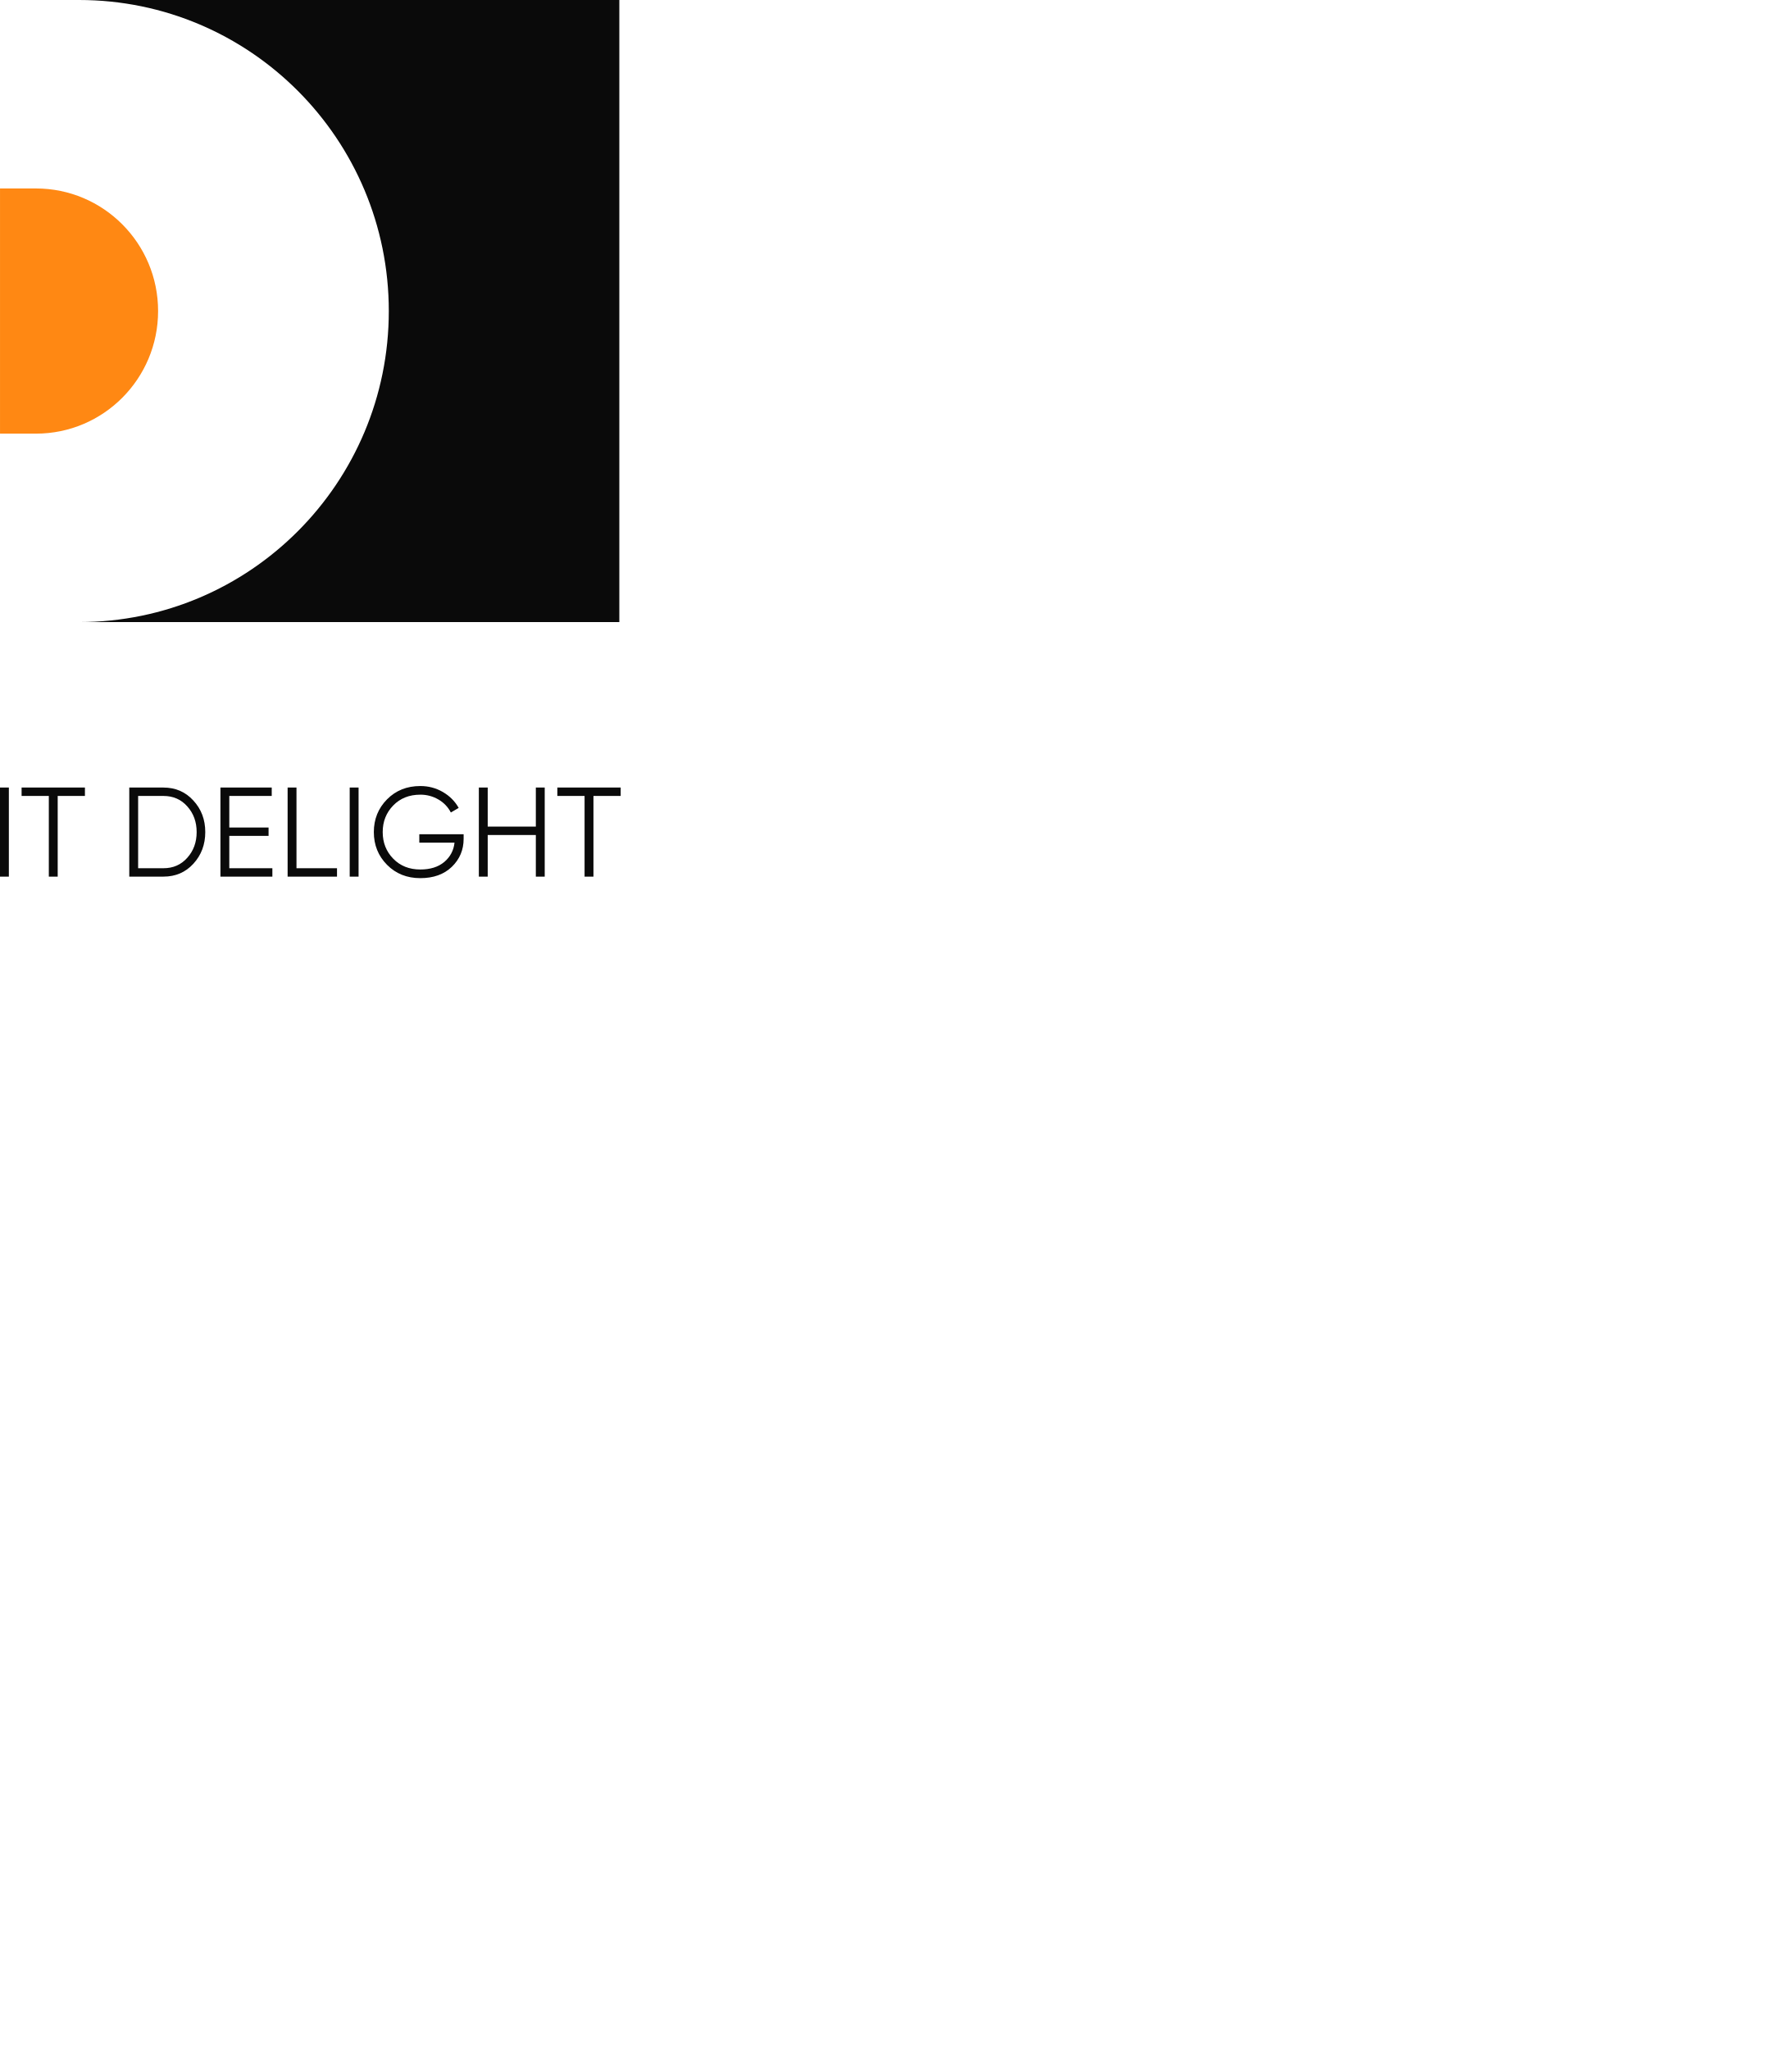
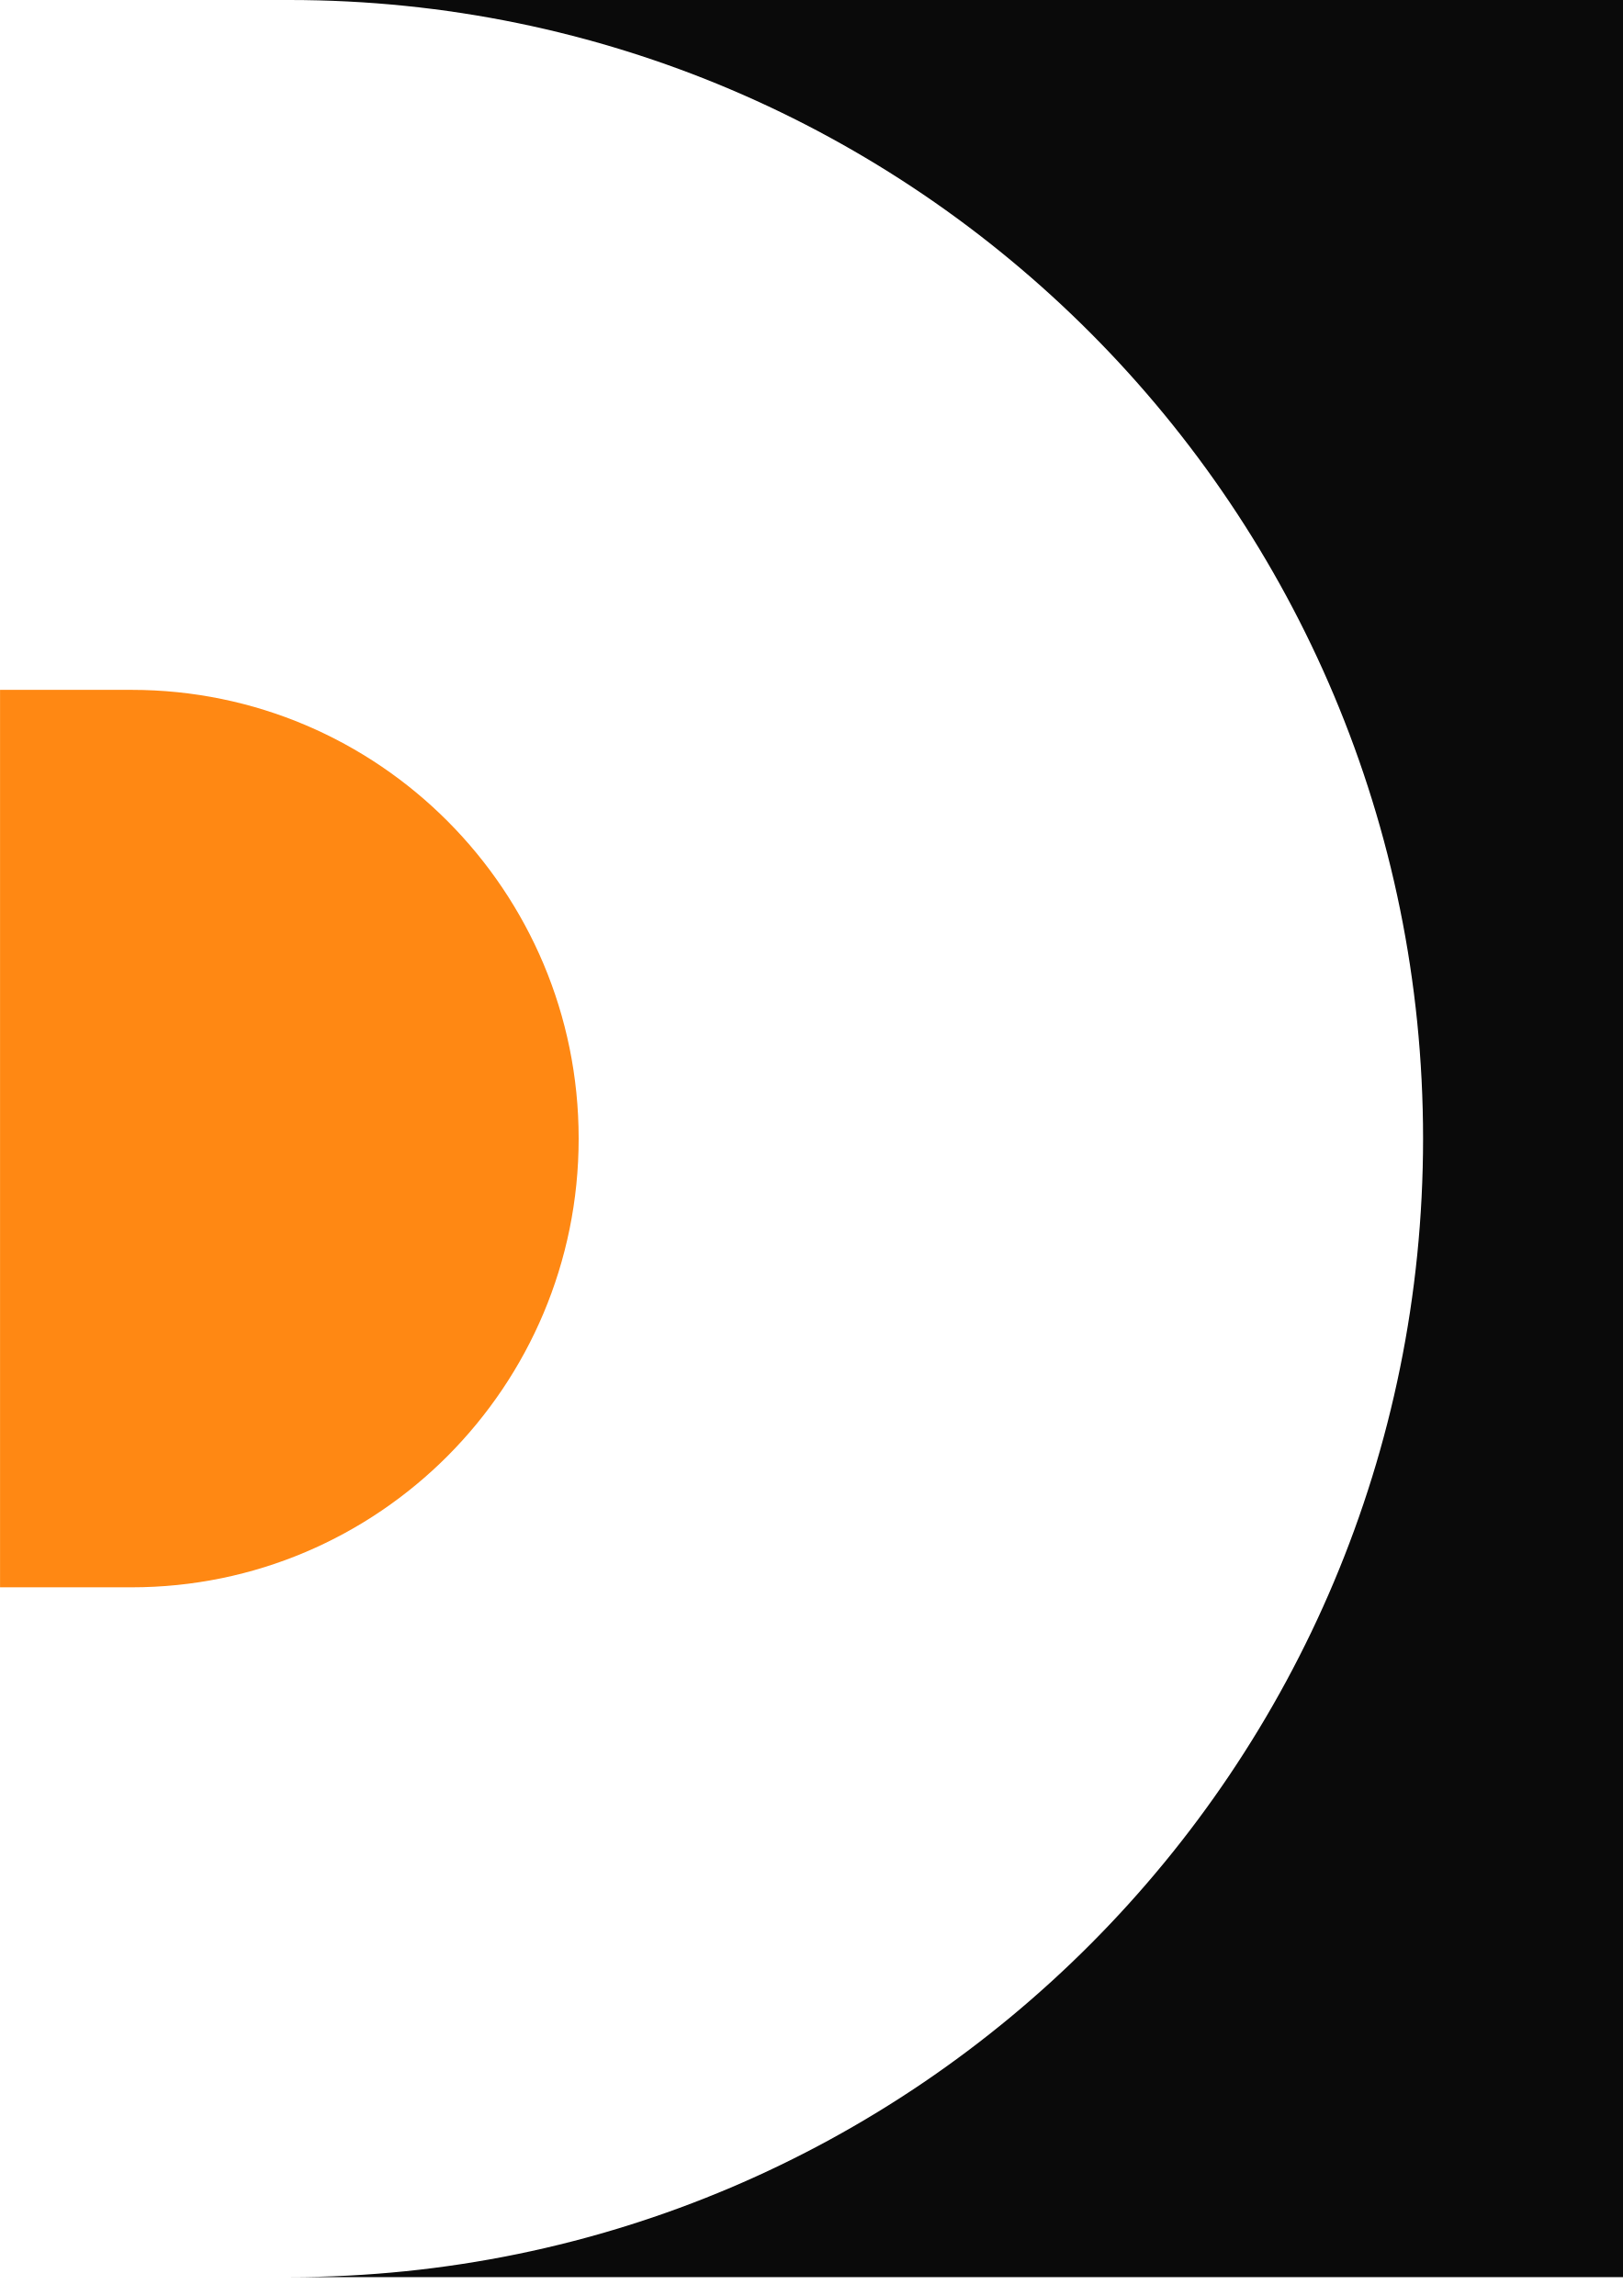
- <svg xmlns="http://www.w3.org/2000/svg" width="153" height="175" fill="none">
+ <svg xmlns="http://www.w3.org/2000/svg" width="53" height="75" fill="none" transform="scale(1.4)">
  <path fill="#0A0A0A" fill-rule="evenodd" d="M52.885 0H6.75C21.358 0 33.2 11.894 33.2 26.566c0 14.671-11.842 26.565-26.45 26.565h46.135V0Z" clip-rule="evenodd" />
  <path fill="#FF8813" d="M.001 16.096h3.068c5.761 0 10.431 4.688 10.431 10.47 0 5.782-4.67 10.47-10.431 10.47H.001v-20.94Z" />
  <path fill="#0A0A0A" d="M0 67.263h.757v7.607H0v-7.607Zm7.252 0v.717H4.927v6.89h-.758v-6.89H1.844v-.717h5.408Zm6.707 0c1.03 0 1.882.37 2.552 1.108.678.732 1.017 1.63 1.017 2.695s-.339 1.967-1.017 2.706c-.67.732-1.521 1.098-2.552 1.098h-2.92v-7.607h2.92Zm0 6.89c.829 0 1.507-.298 2.033-.892.534-.594.8-1.325.8-2.195 0-.87-.266-1.6-.8-2.195-.526-.594-1.204-.891-2.033-.891h-2.164v6.172h2.164Zm5.621-.001h3.678v.718h-4.435v-7.607h4.38v.717H19.58v2.695h3.353v.717H19.58v2.76Zm5.736 0h3.461v.718H24.56v-7.607h.757v6.89Zm4.545-6.889h.758v7.607h-.758v-7.607Zm9.729 3.987v.392c0 .942-.335 1.739-1.006 2.39-.67.646-1.568.968-2.693.968-1.146 0-2.095-.38-2.845-1.141-.75-.76-1.124-1.692-1.124-2.793 0-1.101.375-2.032 1.124-2.793.75-.76 1.699-1.14 2.845-1.14.7 0 1.341.17 1.925.51.584.34 1.035.793 1.352 1.358l-.67.392a2.696 2.696 0 0 0-1.06-1.109 2.998 2.998 0 0 0-1.547-.413c-.944 0-1.716.308-2.315.924-.598.616-.897 1.373-.897 2.271 0 .898.299 1.656.897 2.271.599.616 1.37.924 2.315.924.851 0 1.532-.214 2.044-.641.512-.435.804-.985.877-1.652h-3.007v-.717h3.785Zm6.166-3.987h.758v7.607h-.758v-3.554h-4.11v3.554h-.757v-7.607h.757v3.336h4.11v-3.336Zm7.244 0v.717h-2.325v6.89h-.758v-6.89h-2.325v-.717H53Z" />
</svg>
